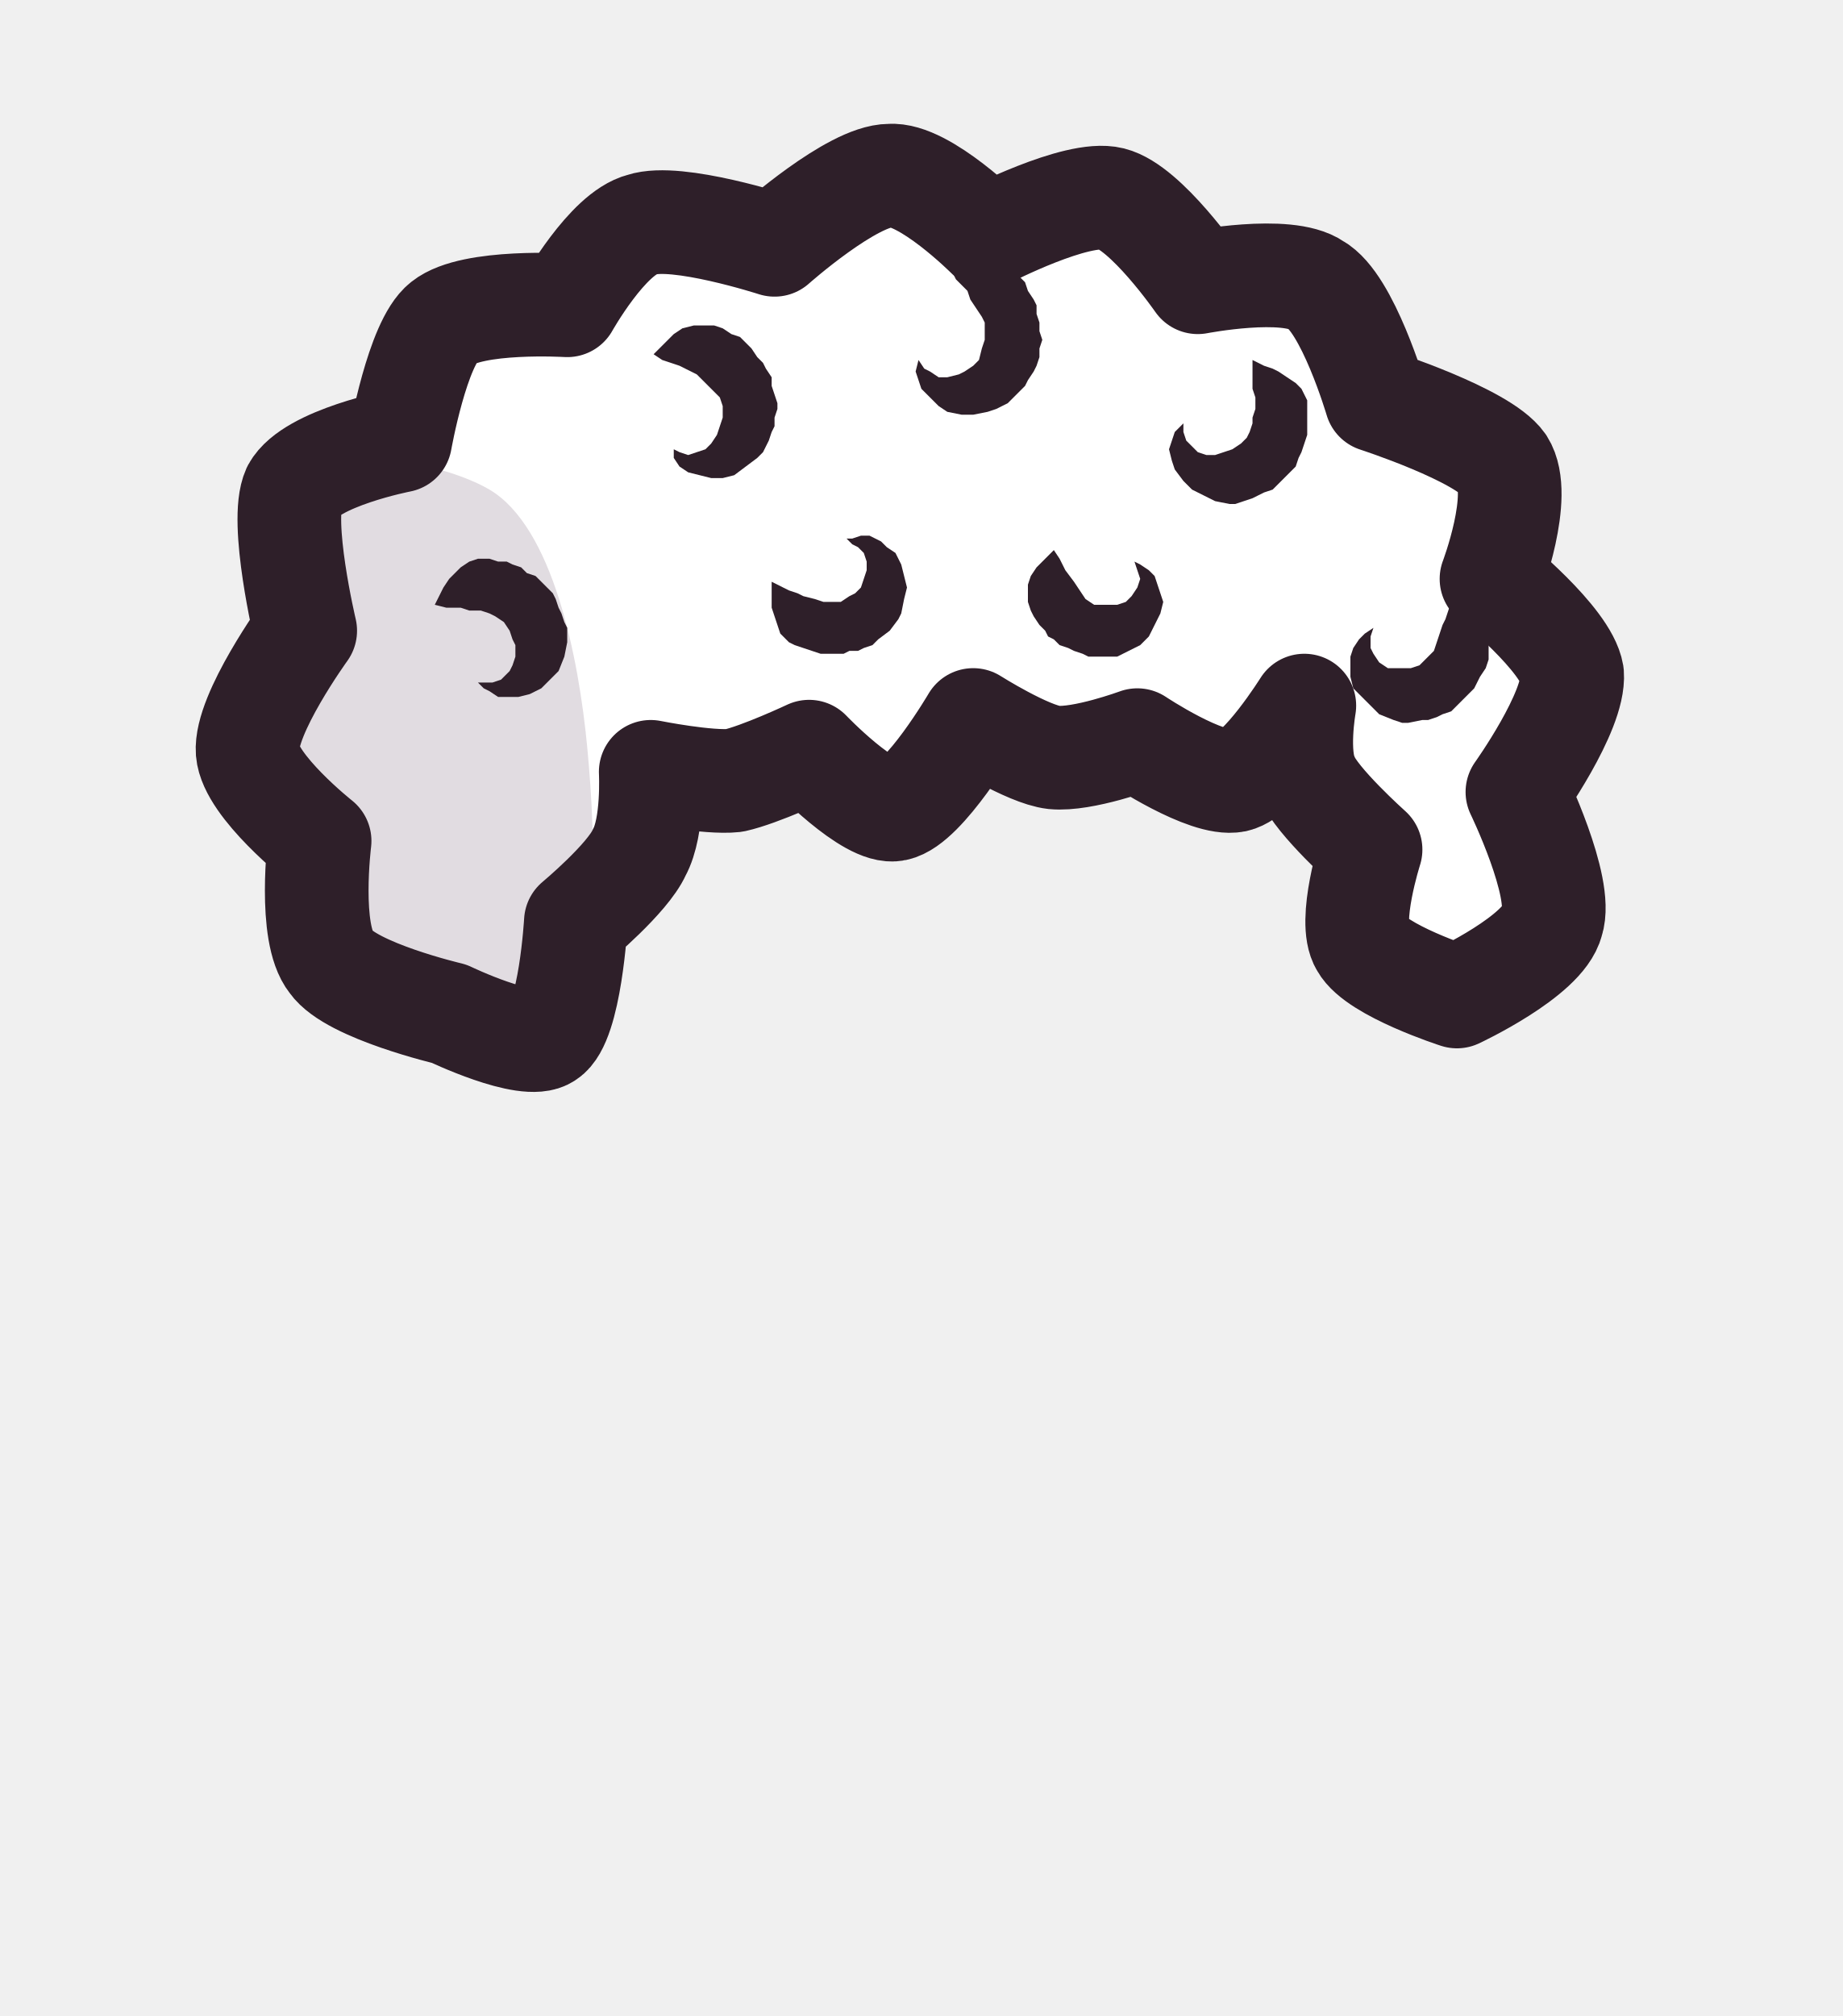
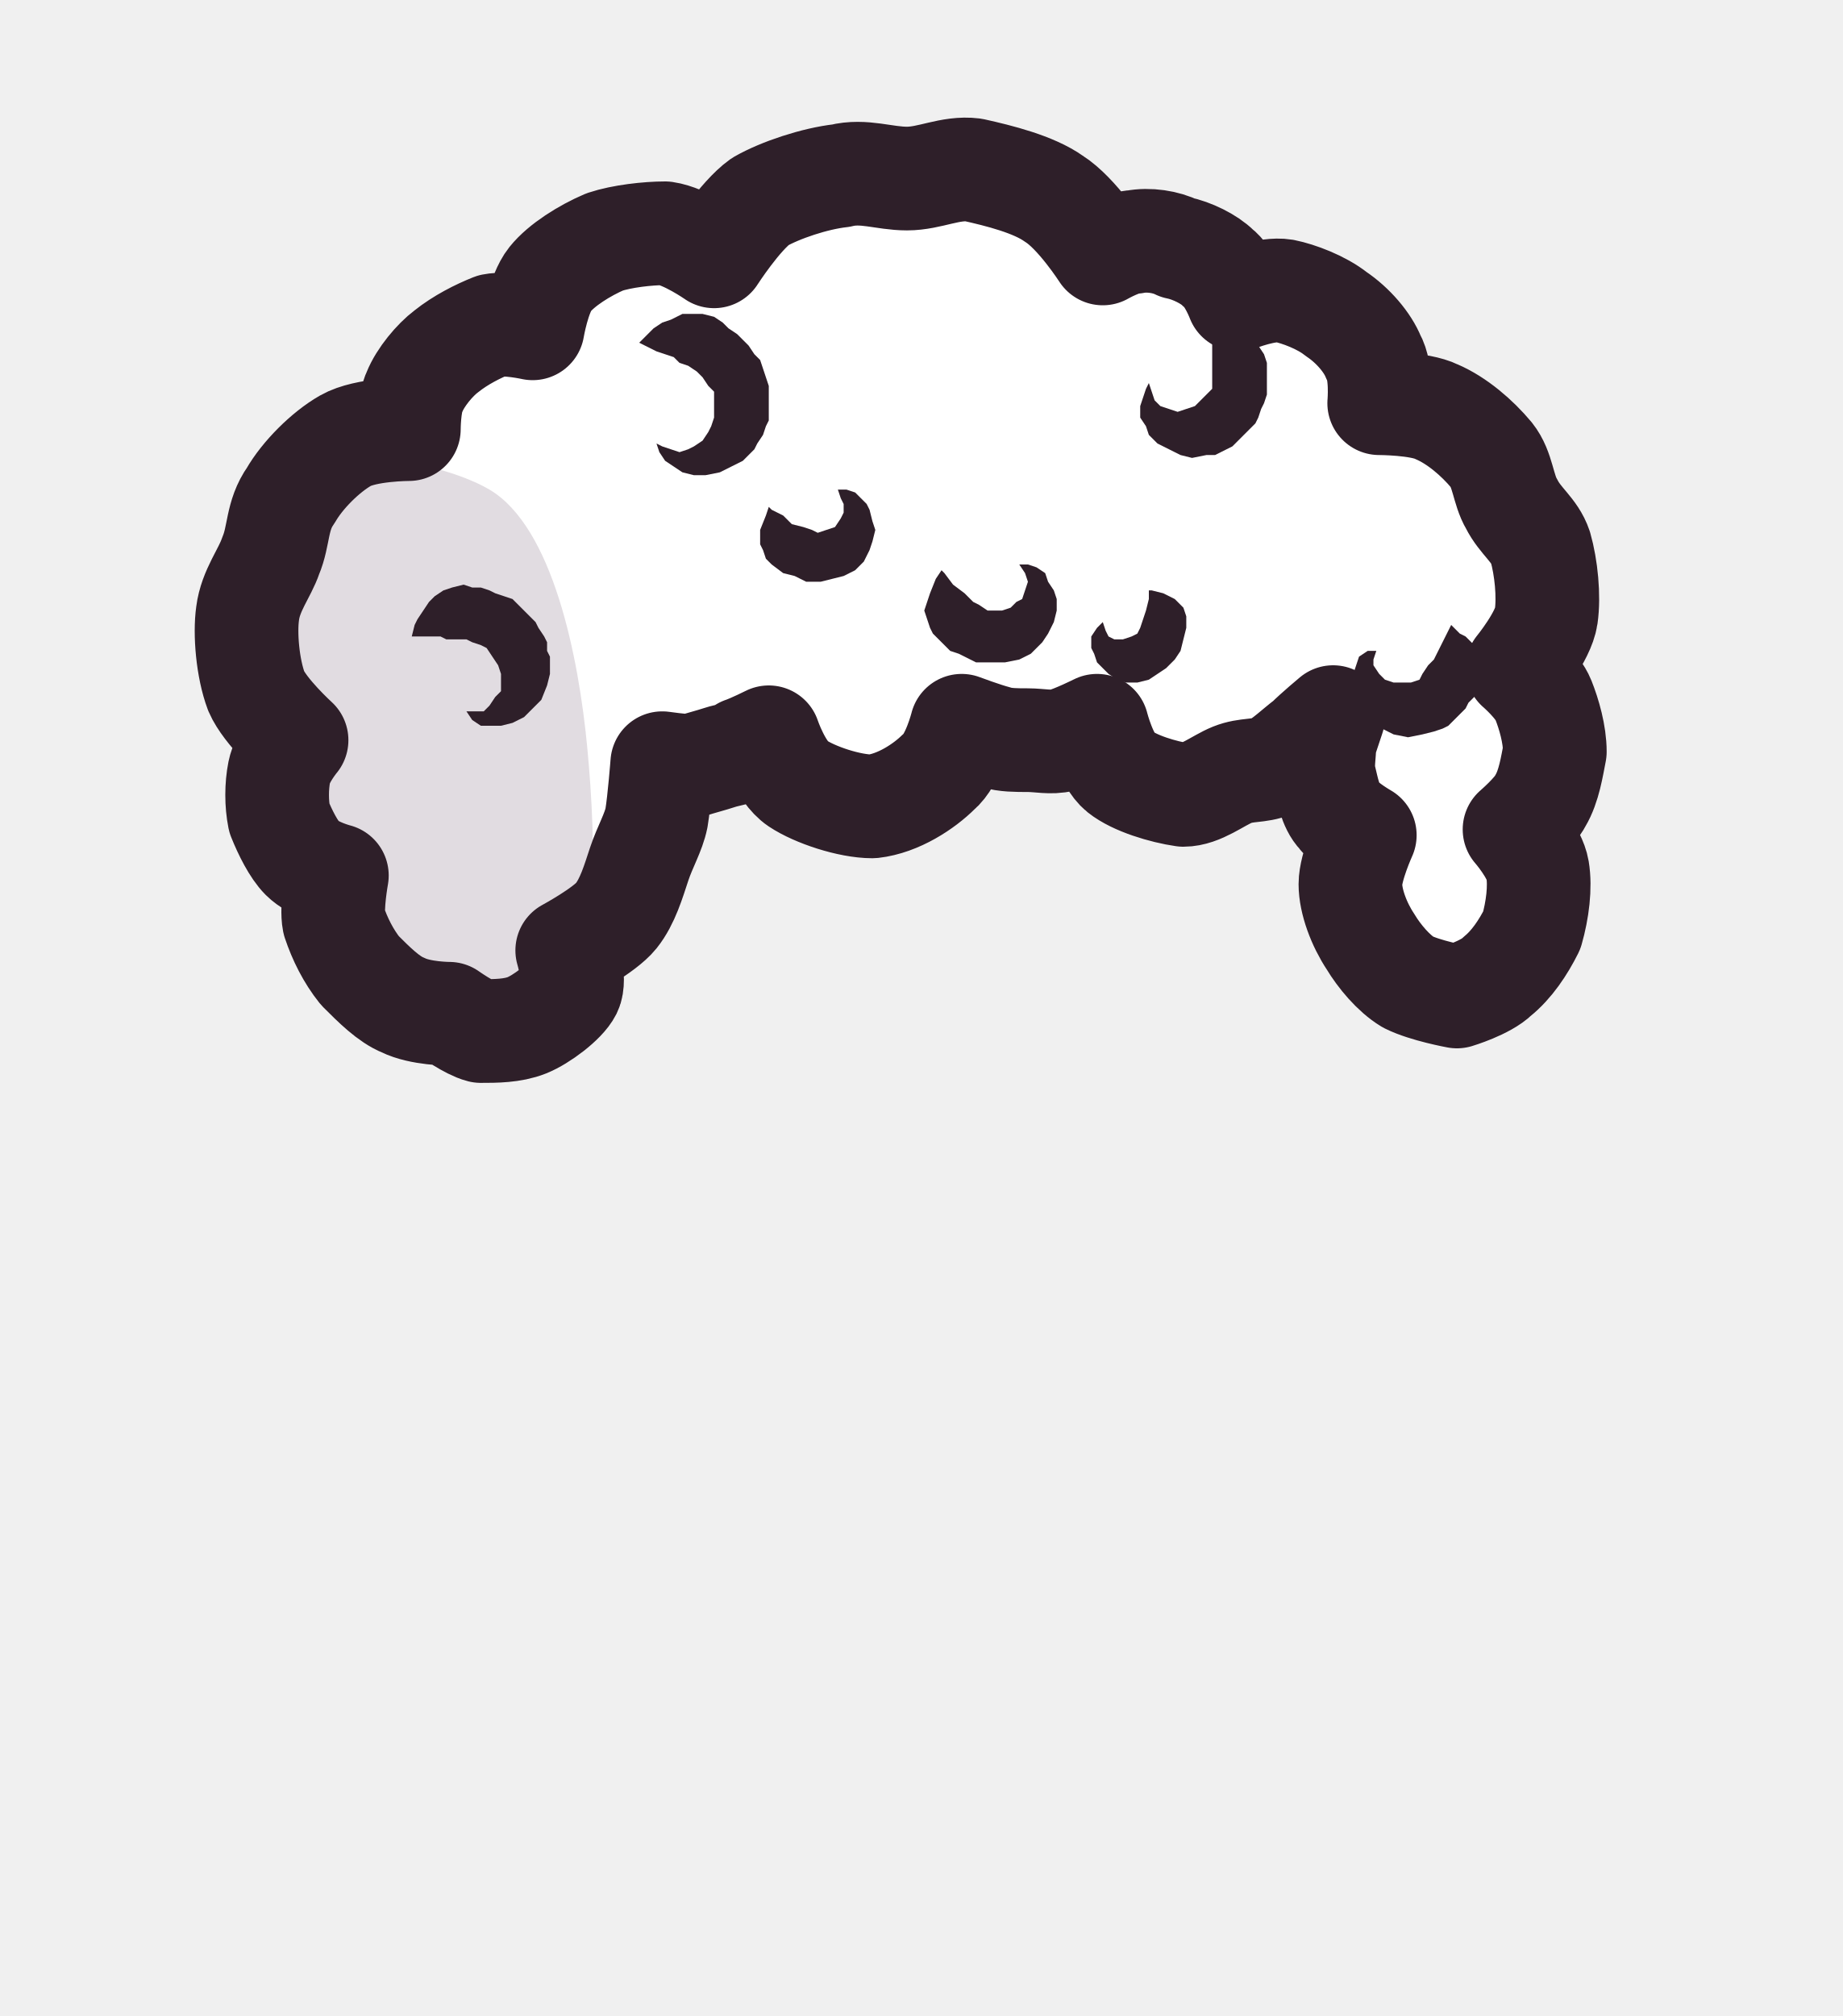
<svg xmlns="http://www.w3.org/2000/svg" viewBox="0 0 64 70" width="64" height="70">
  <defs>
-     <path id="person-hair-front-3-front-shape" d="M15.6 35.2C15.6 35.2 12.2 34.4 11.5 33.4C10.7 32.4 11.1 29.2 11.1 29.2C11.1 29.2 8.7 27.3 8.6 26.1C8.5 24.8 10.6 21.9 10.6 21.9C10.6 21.9 9.7 18.1 10.2 17C10.8 15.9 13.9 15.3 13.9 15.3C13.9 15.3 14.5 11.9 15.4 11.2C16.4 10.4 19.7 10.6 19.7 10.6C19.7 10.6 21.1 8.1 22.3 7.8C23.5 7.4 26.9 8.5 26.9 8.5C26.9 8.5 29.6 6.1 30.9 6.1C32.1 6 34.3 8.2 34.3 8.2C34.3 8.2 37.4 6.6 38.6 6.9C39.8 7.2 41.6 9.8 41.6 9.8C41.6 9.8 44.7 9.2 45.7 9.9C46.8 10.5 47.8 13.9 47.8 13.9C47.8 13.9 51.5 15.1 52.2 16.1C52.9 17.2 51.8 20.1 51.8 20.1C51.8 20.1 54.4 22.2 54.6 23.4C54.7 24.7 52.7 27.5 52.7 27.5C52.7 27.5 54.3 30.8 53.9 32C53.6 33.2 50.6 34.6 50.6 34.6C50.6 34.6 47.8 33.7 47.3 32.8C46.8 32 47.6 29.5 47.6 29.5C47.6 29.5 45.7 27.8 45.4 27C45 26.2 45.3 24.5 45.3 24.5C45.3 24.5 43.8 26.9 42.9 27.1C41.9 27.3 39.5 25.7 39.5 25.7C39.5 25.7 37.6 26.4 36.6 26.3C35.7 26.2 33.8 25 33.8 25C33.8 25 32.1 27.9 31.1 28.1C30.2 28.3 28.1 26.1 28.1 26.1C28.1 26.1 26.4 26.9 25.5 27.1C24.6 27.2 22.6 26.8 22.6 26.8C22.6 26.8 22.7 28.7 22.2 29.6C21.8 30.5 20 32 20 32C20 32 19.8 35.5 19 36C18.3 36.5 15.6 35.2 15.6 35.2Z" />
+     <path id="person-hair-front-3-front-shape" d="M15.6 35.2C15.6 35.2 14.6 35.2 14 34.9C13.5 34.7 13 34.2 12.5 33.7C12.1 33.2 11.8 32.6 11.6 32C11.5 31.5 11.7 30.4 11.7 30.4C11.7 30.4 10.9 30.2 10.5 29.8C10.2 29.5 9.9 28.9 9.7 28.4C9.6 27.9 9.6 27.3 9.7 26.8C9.8 26.3 10.3 25.7 10.3 25.7C10.3 25.7 9.2 24.7 8.9 24C8.6 23.2 8.5 22 8.6 21.3C8.7 20.5 9.2 19.9 9.4 19.3C9.7 18.6 9.6 17.9 10.1 17.2C10.5 16.5 11.3 15.7 12 15.3C12.7 14.9 14.2 14.9 14.2 14.9C14.2 14.9 14.2 14 14.4 13.6C14.6 13.1 15.1 12.5 15.5 12.2C16 11.8 16.6 11.5 17.1 11.3C17.6 11.2 18.5 11.4 18.5 11.4C18.5 11.4 18.7 10.2 19.1 9.7C19.5 9.2 20.3 8.7 21 8.4C21.6 8.2 22.5 8.1 23.1 8.1C23.8 8.2 24.8 8.9 24.8 8.9C24.8 8.9 25.7 7.5 26.4 7C27.1 6.6 28.3 6.2 29.2 6.1C30 5.9 30.7 6.2 31.5 6.2C32.3 6.2 33 5.8 33.8 5.9C34.7 6.1 35.9 6.4 36.6 6.9C37.4 7.4 38.3 8.8 38.3 8.8C38.3 8.8 39 8.4 39.4 8.4C39.9 8.3 40.5 8.4 40.9 8.6C41.4 8.7 42 9 42.3 9.3C42.7 9.6 43 10.4 43 10.4C43 10.4 44 10 44.6 10.1C45.1 10.2 45.9 10.5 46.4 10.9C47 11.3 47.5 11.9 47.7 12.4C48 12.9 47.9 14 47.9 14C47.9 14 49.3 14 49.9 14.3C50.6 14.6 51.3 15.2 51.8 15.8C52.2 16.3 52.2 17 52.5 17.5C52.8 18.1 53.3 18.4 53.5 19C53.7 19.7 53.8 20.7 53.7 21.4C53.6 22.1 52.7 23.2 52.7 23.2C52.7 23.2 53.4 23.8 53.6 24.3C53.8 24.8 54 25.5 54 26.1C53.9 26.6 53.8 27.3 53.5 27.8C53.3 28.2 52.6 28.8 52.6 28.8C52.6 28.8 53.3 29.6 53.4 30.2C53.5 30.8 53.4 31.6 53.2 32.3C52.9 32.9 52.5 33.5 52 33.9C51.6 34.3 50.6 34.6 50.6 34.6C50.6 34.6 49.5 34.4 48.9 34.1C48.4 33.8 47.9 33.2 47.6 32.7C47.2 32.1 46.9 31.3 46.9 30.7C46.9 30.1 47.4 29 47.4 29C47.4 29 46.7 28.6 46.5 28.3C46.2 28 46.1 27.4 46 27C45.9 26.6 46 26.2 46 25.8C46.1 25.5 46.3 24.9 46.3 24.9C46.3 24.9 45.7 25.4 45.4 25.7C45 26 44.6 26.4 44.2 26.6C43.7 26.8 43.3 26.7 42.8 26.9C42.3 27.1 41.7 27.6 41.1 27.6C40.4 27.5 39.4 27.2 38.9 26.8C38.4 26.4 38.1 25.2 38.1 25.2C38.1 25.2 37.3 25.6 36.9 25.7C36.5 25.8 36.1 25.7 35.7 25.7C35.3 25.7 34.9 25.7 34.6 25.6C34.2 25.5 33.4 25.2 33.4 25.2C33.4 25.2 33.1 26.4 32.6 26.8C32.1 27.3 31.2 27.9 30.3 28C29.5 28 28.3 27.6 27.7 27.2C27.1 26.8 26.7 25.6 26.7 25.6C26.7 25.6 26.1 25.9 25.8 26C25.6 26.2 25.3 26.2 25 26.3C24.7 26.4 24.3 26.5 24 26.6C23.7 26.6 23 26.5 23 26.5C23 26.5 22.9 27.8 22.8 28.4C22.7 28.9 22.4 29.4 22.2 30C22 30.6 21.8 31.3 21.4 31.8C21 32.3 19.7 33 19.7 33C19.7 33 20 34 19.8 34.4C19.6 34.8 18.8 35.4 18.3 35.6C17.8 35.8 17.2 35.8 16.7 35.8C16.3 35.7 15.6 35.2 15.6 35.2Z" />
    <clipPath id="person-hair-front-3-front-clip">
      <use href="#person-hair-front-3-front-shape" />
    </clipPath>
  </defs>
  <g id="fill-hair">
    <use href="#person-hair-front-3-front-shape" fill="#ffffff" />
  </g>
  <g id="shade" clip-path="url(#person-hair-front-3-front-clip)">
    <path d="M7 18C8.3 14.8 14.8 15.7 17 17C19.2 18.3 20.1 22.8 20.4 26C20.7 29.2 20.9 34.3 19 36C17.1 37.7 11 39 9 36C7 33 5.7 21.2 7 18Z" fill="#3f2541" fill-opacity="0.16" />
  </g>
  <g id="ink">
    <use href="#person-hair-front-3-front-shape" fill="none" stroke="#2e1f29" stroke-width="3.6" stroke-linecap="round" stroke-linejoin="round" />
-     <path d="M22.7 12.3L23 12.5L23.3 12.6L23.6 12.7L23.8 12.8L24.2 13L24.4 13.2L24.6 13.4L24.8 13.6L25 13.8L25.1 14.1L25.1 14.5L25 14.8L24.9 15.1L24.7 15.4L24.5 15.6L24.2 15.7L23.9 15.8L23.6 15.7L23.4 15.6L23.4 15.9L23.6 16.2L23.9 16.4L24.3 16.5L24.7 16.6L25.1 16.6L25.5 16.5L25.9 16.2L26.3 15.9L26.5 15.7L26.6 15.5L26.7 15.3L26.8 15L26.9 14.8L26.9 14.5L27 14.2L27 14L26.9 13.7L26.8 13.4L26.8 13.1L26.6 12.8L26.5 12.6L26.3 12.4L26.1 12.1L25.9 11.9L25.7 11.7L25.4 11.6L25.1 11.4L24.8 11.3L24.4 11.3L24.1 11.3L23.7 11.4L23.4 11.6L23.2 11.8L23 12L22.7 12.3Z" fill="#2e1f29" />
-     <path d="M33 9.3L33.2 9.7L33.4 9.9L33.6 10.1L33.7 10.4L33.9 10.7L34.1 11L34.2 11.2L34.2 11.5L34.2 11.8L34.1 12.1L34 12.5L33.8 12.7L33.5 12.9L33.3 13L32.9 13.1L32.6 13.1L32.3 12.9L32.1 12.8L31.9 12.5L31.8 12.9L31.9 13.2L32 13.5L32.3 13.8L32.6 14.1L32.9 14.3L33.4 14.4L33.8 14.4L34.3 14.3L34.6 14.2L34.8 14.1L35 14L35.2 13.8L35.4 13.6L35.6 13.4L35.7 13.2L35.9 12.9L36 12.7L36.1 12.4L36.1 12.1L36.2 11.8L36.1 11.5L36.1 11.2L36 10.9L36 10.6L35.9 10.4L35.7 10.1L35.6 9.8L35.3 9.5L35 9.3L34.7 9.2L34.3 9.1L34 9.1L33.7 9.2L33.4 9.2L33 9.3Z" fill="#2e1f29" />
-     <path d="M43.5 12.5L43.5 13L43.5 13.2L43.5 13.5L43.6 13.8L43.6 14.2L43.5 14.5L43.5 14.7L43.4 15L43.3 15.2L43.1 15.4L42.8 15.6L42.5 15.7L42.2 15.8L41.9 15.8L41.6 15.7L41.4 15.5L41.2 15.3L41.1 15L41.1 14.7L40.8 15L40.7 15.3L40.6 15.6L40.7 16L40.8 16.3L41.1 16.7L41.4 17L41.8 17.2L42.2 17.4L42.7 17.5L42.9 17.5L43.2 17.4L43.5 17.3L43.7 17.2L43.9 17.1L44.2 17L44.4 16.8L44.6 16.6L44.8 16.4L45 16.2L45.1 15.9L45.2 15.7L45.3 15.4L45.4 15.1L45.4 14.8L45.4 14.5L45.4 14.2L45.4 13.9L45.2 13.5L45 13.3L44.7 13.1L44.4 12.9L44.2 12.8L43.9 12.7L43.5 12.5Z" fill="#2e1f29" />
-     <path d="M15.1 21L15.5 21.1L15.8 21.1L16 21.1L16.3 21.2L16.7 21.2L17 21.3L17.2 21.4L17.5 21.6L17.7 21.9L17.8 22.2L17.9 22.4L17.9 22.8L17.8 23.1L17.7 23.3L17.4 23.6L17.1 23.7L16.9 23.7L16.6 23.7L16.8 23.9L17 24L17.3 24.2L17.7 24.2L18 24.2L18.4 24.1L18.8 23.9L19.1 23.6L19.4 23.3L19.6 22.8L19.7 22.3L19.7 22.1L19.7 21.8L19.6 21.6L19.5 21.3L19.4 21.1L19.3 20.8L19.2 20.6L19 20.4L18.8 20.2L18.6 20L18.3 19.9L18.1 19.7L17.8 19.6L17.6 19.5L17.3 19.5L17 19.4L16.6 19.4L16.3 19.5L16 19.7L15.8 19.9L15.6 20.1L15.4 20.4L15.3 20.6L15.1 21Z" fill="#2e1f29" />
-     <path d="M50.4 20.9L50.3 21.2L50.2 21.5L50.1 21.7L50 22L49.9 22.3L49.8 22.6L49.5 22.9L49.3 23.1L49 23.2L48.7 23.2L48.4 23.2L48.2 23.2L47.9 23L47.7 22.7L47.6 22.5L47.6 22.1L47.7 21.8L47.4 22L47.2 22.2L47 22.5L46.9 22.8L46.9 23.1L46.9 23.5L47 23.9L47.3 24.2L47.6 24.5L47.9 24.8L48.4 25L48.7 25.1L48.9 25.1L49.4 25L49.6 25L49.9 24.9L50.1 24.8L50.4 24.7L50.6 24.5L50.8 24.3L51 24.1L51.2 23.9L51.3 23.7L51.4 23.5L51.6 23.2L51.7 22.9L51.7 22.6L51.7 22.2L51.6 21.9L51.4 21.7L51.2 21.4L51 21.2L50.8 21.1L50.4 20.9Z" fill="#2e1f29" />
-     <path d="M26.8 20.2L26.8 20.6L26.8 20.9L26.8 21.1L26.9 21.4L27 21.7L27.1 22L27.4 22.3L27.6 22.4L27.9 22.5L28.2 22.6L28.5 22.7L28.7 22.7L29 22.7L29.3 22.7L29.5 22.6L29.8 22.6L30 22.5L30.3 22.4L30.5 22.2L30.9 21.9L31.2 21.5L31.3 21.3L31.4 20.8L31.5 20.4L31.4 20L31.3 19.6L31.1 19.2L30.8 19L30.6 18.8L30.2 18.6L29.9 18.6L29.6 18.7L29.4 18.7L29.6 18.9L29.8 19L30 19.2L30.1 19.5L30.1 19.8L30 20.1L29.9 20.4L29.7 20.6L29.5 20.7L29.2 20.9L28.8 20.9L28.6 20.9L28.3 20.8L27.9 20.7L27.7 20.6L27.4 20.5L27.2 20.4L26.8 20.2Z" fill="#2e1f29" />
-     <path d="M36.6 19.1L36.4 19.3L36.2 19.5L36 19.7L35.8 20L35.7 20.3L35.7 20.6L35.7 20.9L35.8 21.2L35.9 21.4L36.1 21.7L36.3 21.9L36.4 22.1L36.6 22.2L36.8 22.4L37.1 22.5L37.3 22.6L37.6 22.7L37.8 22.8L38.3 22.8L38.8 22.8L39.2 22.6L39.6 22.4L39.9 22.1L40.1 21.7L40.3 21.3L40.4 20.9L40.3 20.6L40.2 20.3L40.1 20L39.9 19.8L39.6 19.6L39.4 19.5L39.5 19.8L39.6 20.1L39.5 20.4L39.3 20.7L39.1 20.9L38.8 21L38.6 21L38.2 21L38 21L37.7 20.8L37.5 20.5L37.3 20.2L37 19.8L36.9 19.6L36.8 19.4L36.6 19.1Z" fill="#2e1f29" />
+     <path d="M22.2 11.9L22.6 12.1L22.8 12.2L23.1 12.3L23.4 12.4L23.6 12.6L23.9 12.7L24.2 12.9L24.4 13.1L24.6 13.4L24.8 13.6L24.8 13.9L24.8 14.2L24.8 14.5L24.7 14.8L24.6 15L24.4 15.3L24.1 15.5L23.9 15.6L23.6 15.7L23.3 15.6L23 15.5L22.8 15.4L22.9 15.7L23.1 16L23.4 16.2L23.7 16.4L24.1 16.5L24.5 16.5L25 16.4L25.4 16.2L25.8 16L26 15.8L26.2 15.6L26.3 15.4L26.5 15.1L26.6 14.8L26.7 14.6L26.7 14.3L26.7 14L26.7 13.7L26.7 13.4L26.6 13.1L26.5 12.8L26.4 12.5L26.2 12.3L26 12L25.8 11.8L25.6 11.6L25.3 11.4L25.1 11.2L24.8 11L24.4 10.9L24 10.9L23.7 10.9L23.3 11.1L23 11.2L22.7 11.4L22.5 11.6L22.3 11.8Z" fill="#2e1f29" />
+     <path d="M26.7 17.6L26.6 17.9L26.4 18.4L26.4 18.6L26.4 18.9L26.5 19.1L26.6 19.4L26.8 19.6L27.2 19.9L27.6 20L28 20.2L28.5 20.2L28.9 20.1L29.3 20L29.7 19.8L30 19.5L30.2 19.1L30.3 18.8L30.4 18.4L30.3 18.1L30.2 17.7L30.1 17.5L29.9 17.3L29.7 17.1L29.4 17L29.1 17L29.2 17.3L29.3 17.5L29.3 17.8L29.2 18L29 18.3L28.7 18.4L28.4 18.5L28.2 18.4L27.9 18.3L27.5 18.2L27.2 17.9L26.8 17.7Z" fill="#2e1f29" />
+     <path d="M42 11.2L42 11.6L42.1 11.9L42.1 12.1L42.1 12.4L42.1 12.8L42.1 13.1L42.1 13.5L41.9 13.7L41.7 13.9L41.5 14.1L41.2 14.2L40.9 14.3L40.6 14.2L40.3 14.1L40.1 13.9L40 13.6L39.9 13.3L39.8 13.5L39.7 13.8L39.6 14.1L39.6 14.5L39.8 14.8L39.9 15.1L40.2 15.4L40.6 15.6L41 15.8L41.4 15.9L41.9 15.8L42.2 15.8L42.4 15.7L42.8 15.5L43 15.3L43.2 15.1L43.4 14.9L43.6 14.7L43.7 14.5L43.8 14.2L43.9 14L44 13.7L44 13.4L44 13.2L44 12.9L44 12.6L43.9 12.3L43.7 12L43.5 11.7L43.2 11.6L42.9 11.4L42.7 11.4L42.4 11.3L42 11.2Z" fill="#2e1f29" />
+     <path d="M14.3 22.1L14.7 22.1L15 22.1L15.3 22.1L15.5 22.2L15.9 22.2L16.2 22.2L16.4 22.3L16.7 22.4L16.9 22.5L17.1 22.8L17.3 23.1L17.4 23.4L17.4 23.7L17.4 24L17.2 24.2L17 24.5L16.8 24.7L16.5 24.7L16.2 24.7L16.4 25L16.7 25.2L17.1 25.2L17.4 25.2L17.8 25.1L18.2 24.9L18.5 24.6L18.8 24.3L19 23.8L19.1 23.4L19.1 23.1L19.1 22.8L19 22.6L19 22.3L18.9 22.1L18.7 21.8L18.6 21.6L18.4 21.4L18.2 21.2L18 21L17.8 20.8L17.5 20.7L17.2 20.6L17 20.5L16.7 20.4L16.4 20.4L16.1 20.3L15.7 20.4L15.4 20.5L15.1 20.7L14.9 20.9L14.7 21.2L14.5 21.5L14.4 21.7L14.3 22.1Z" fill="#2e1f29" />
+     <path d="M32.7 19.8L32.5 20.1L32.3 20.6L32.2 20.9L32.1 21.2L32.2 21.5L32.3 21.8L32.4 22L32.6 22.2L32.8 22.4L33 22.6L33.3 22.7L33.7 22.9L33.9 23L34.2 23L34.5 23L34.9 23L35.4 22.9L35.8 22.7L36.2 22.3L36.4 22L36.6 21.6L36.7 21.2L36.7 20.8L36.6 20.5L36.4 20.2L36.3 19.9L36 19.7L35.7 19.6L35.4 19.6L35.6 19.9L35.7 20.2L35.6 20.5L35.5 20.8L35.3 20.9L35.1 21.1L34.8 21.2L34.6 21.2L34.3 21.2L34 21L33.8 20.9L33.5 20.6L33.1 20.3L32.8 19.9Z" fill="#2e1f29" />
+     <path d="M39.9 20.5L39.9 20.8L39.8 21.2L39.7 21.5L39.6 21.8L39.5 22L39.3 22.1L39 22.2L38.7 22.2L38.5 22.1L38.4 21.9L38.3 21.6L38.1 21.8L37.9 22.1L37.9 22.5L38 22.7L38.1 23L38.3 23.2L38.5 23.4L38.8 23.6L39.1 23.7L39.5 23.7L39.9 23.6L40.2 23.4L40.5 23.2L40.8 22.9L41 22.6L41.1 22.2L41.2 21.8L41.2 21.4L41.1 21.1L40.8 20.8L40.4 20.6L40 20.5Z" fill="#2e1f29" />
+     <path d="M50.4 21.7L50.2 22.1L50 22.5L49.8 22.9L49.6 23.1L49.4 23.4L49.3 23.6L49 23.7L48.7 23.7L48.4 23.7L48.1 23.6L47.9 23.4L47.7 23.1L47.7 22.9L47.8 22.6L47.5 22.6L47.2 22.8L47.1 23.1L47 23.4L46.9 23.7L47 24.1L47.1 24.4L47.3 24.8L47.6 25.1L48 25.3L48.4 25.5L48.9 25.6L49.4 25.5L49.8 25.4L50.1 25.3L50.3 25.2L50.5 25L50.9 24.6L51 24.4L51.2 24.2L51.3 24L51.4 23.7L51.5 23.4L51.5 23.1L51.4 22.8L51.3 22.5L51.1 22.3L50.9 22.1L50.7 22L50.4 21.7Z" fill="#2e1f29" />
  </g>
</svg>
